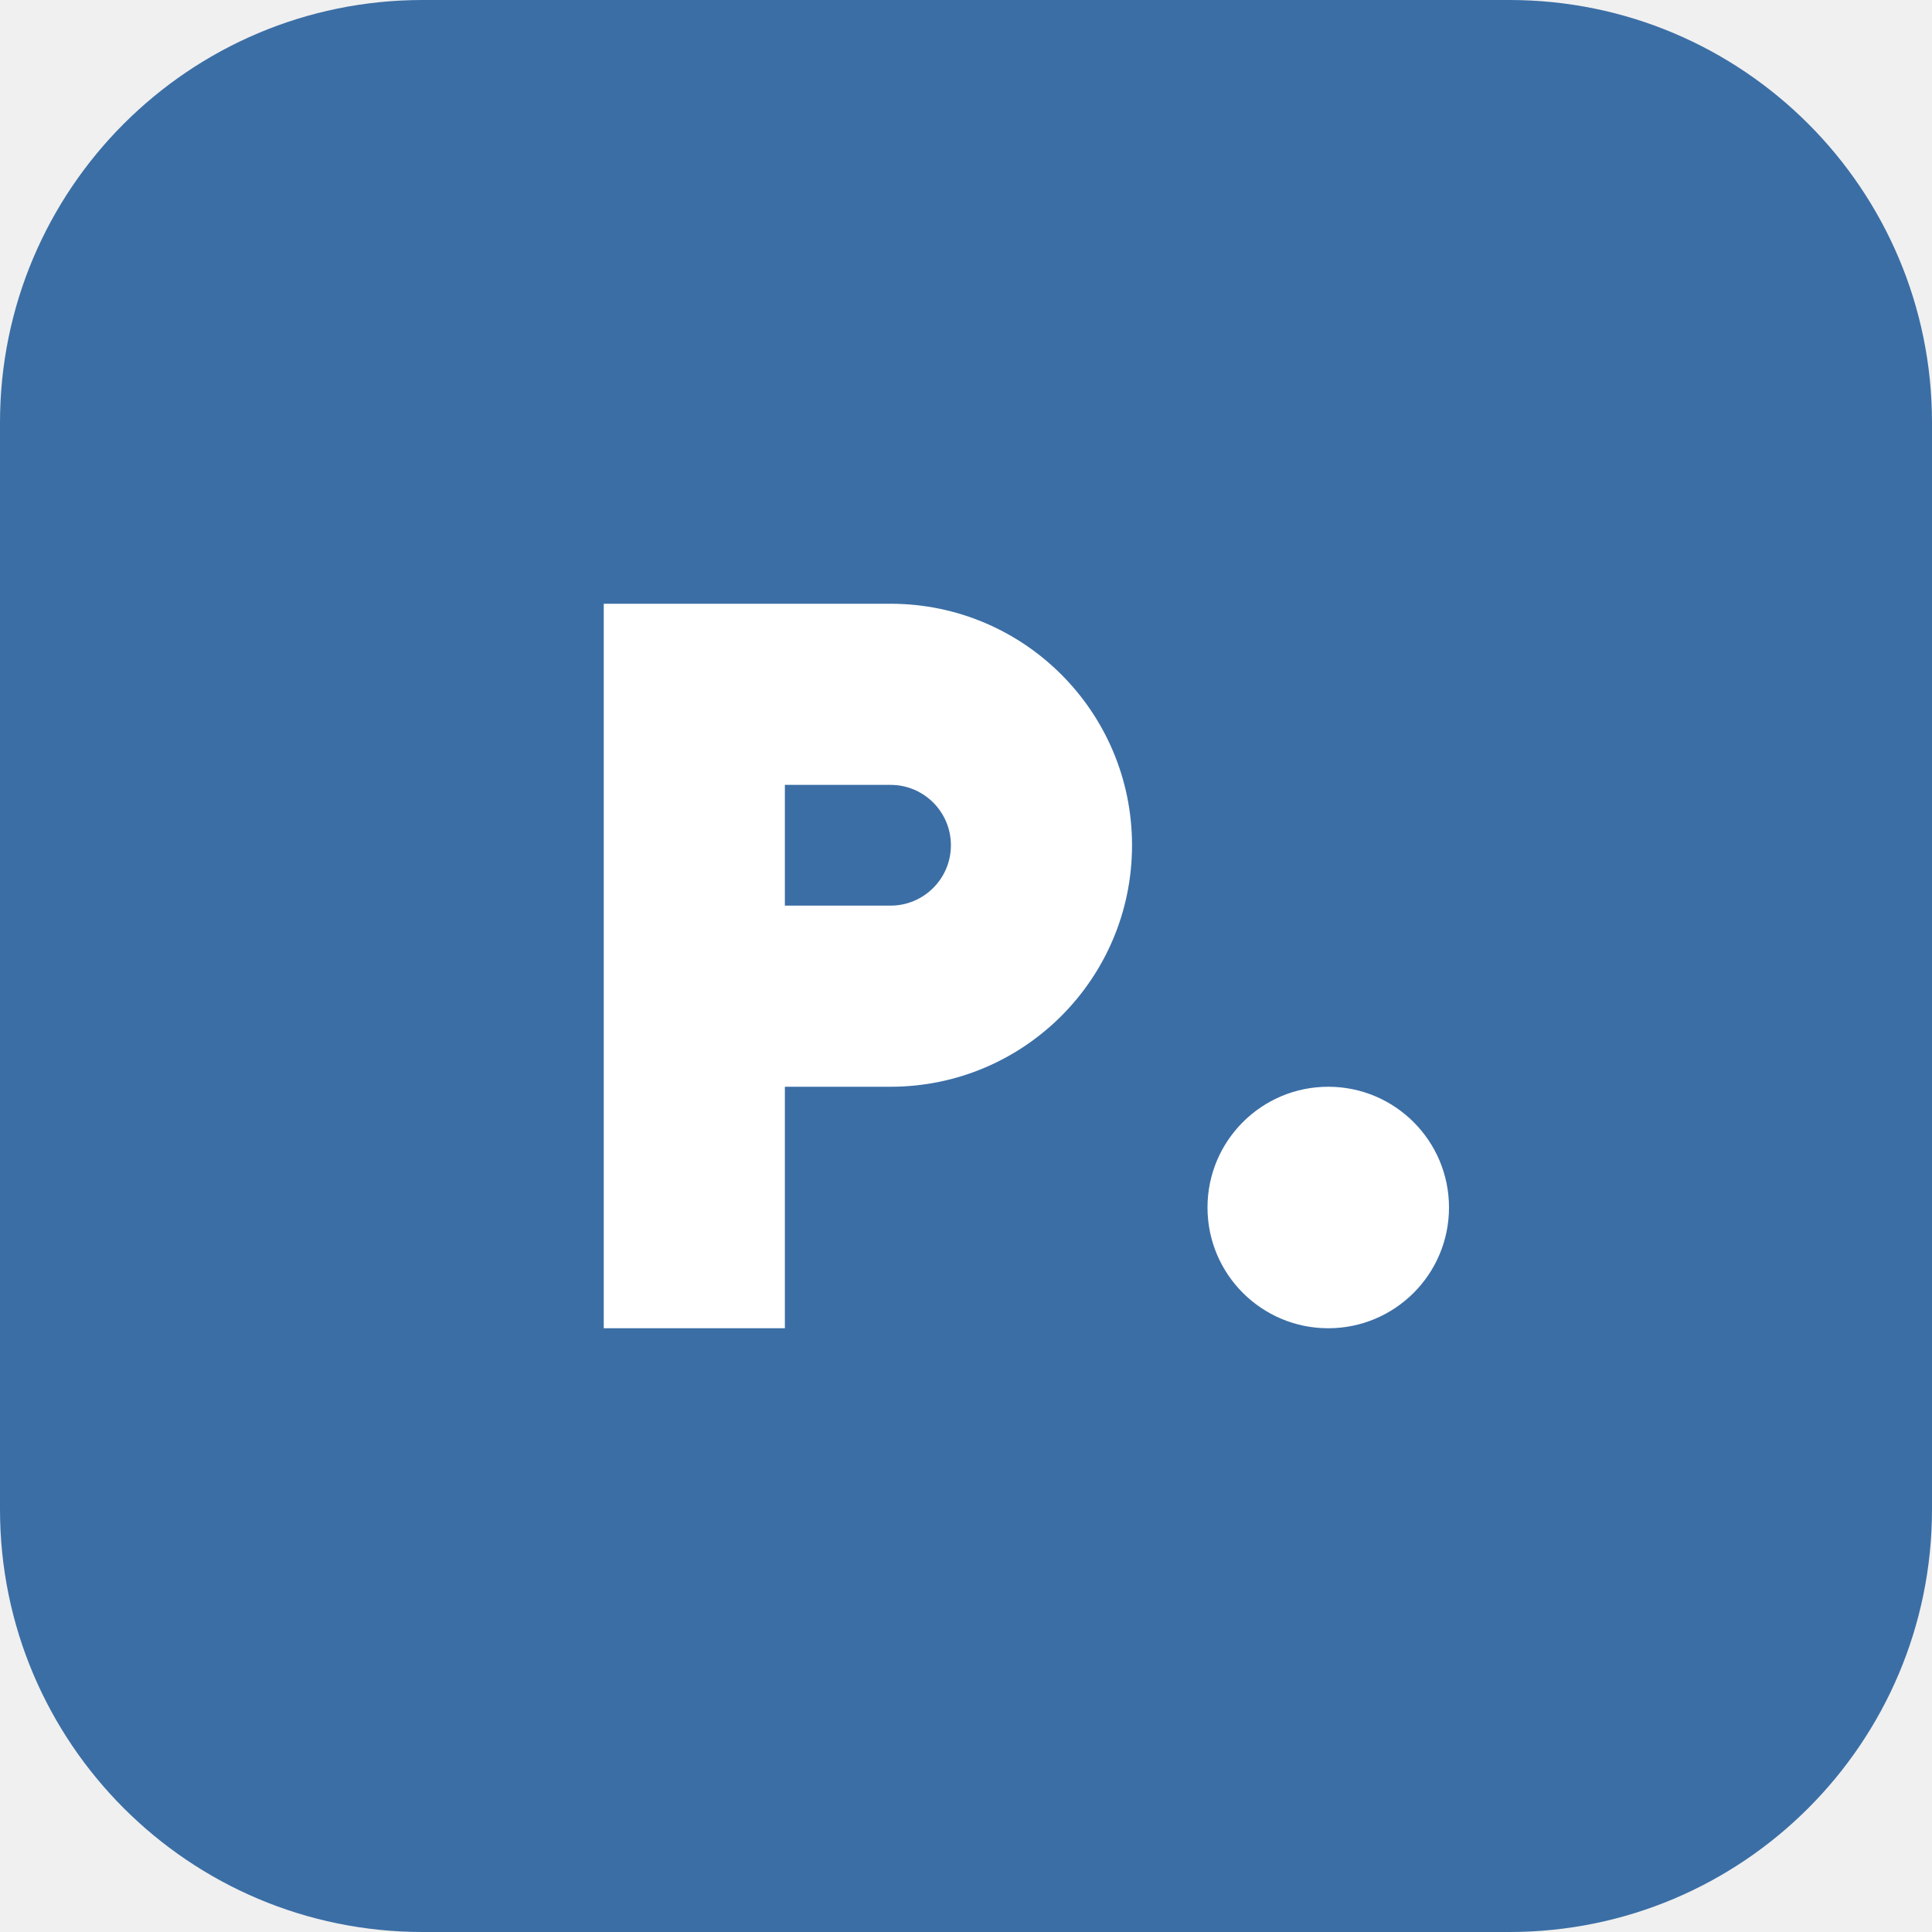
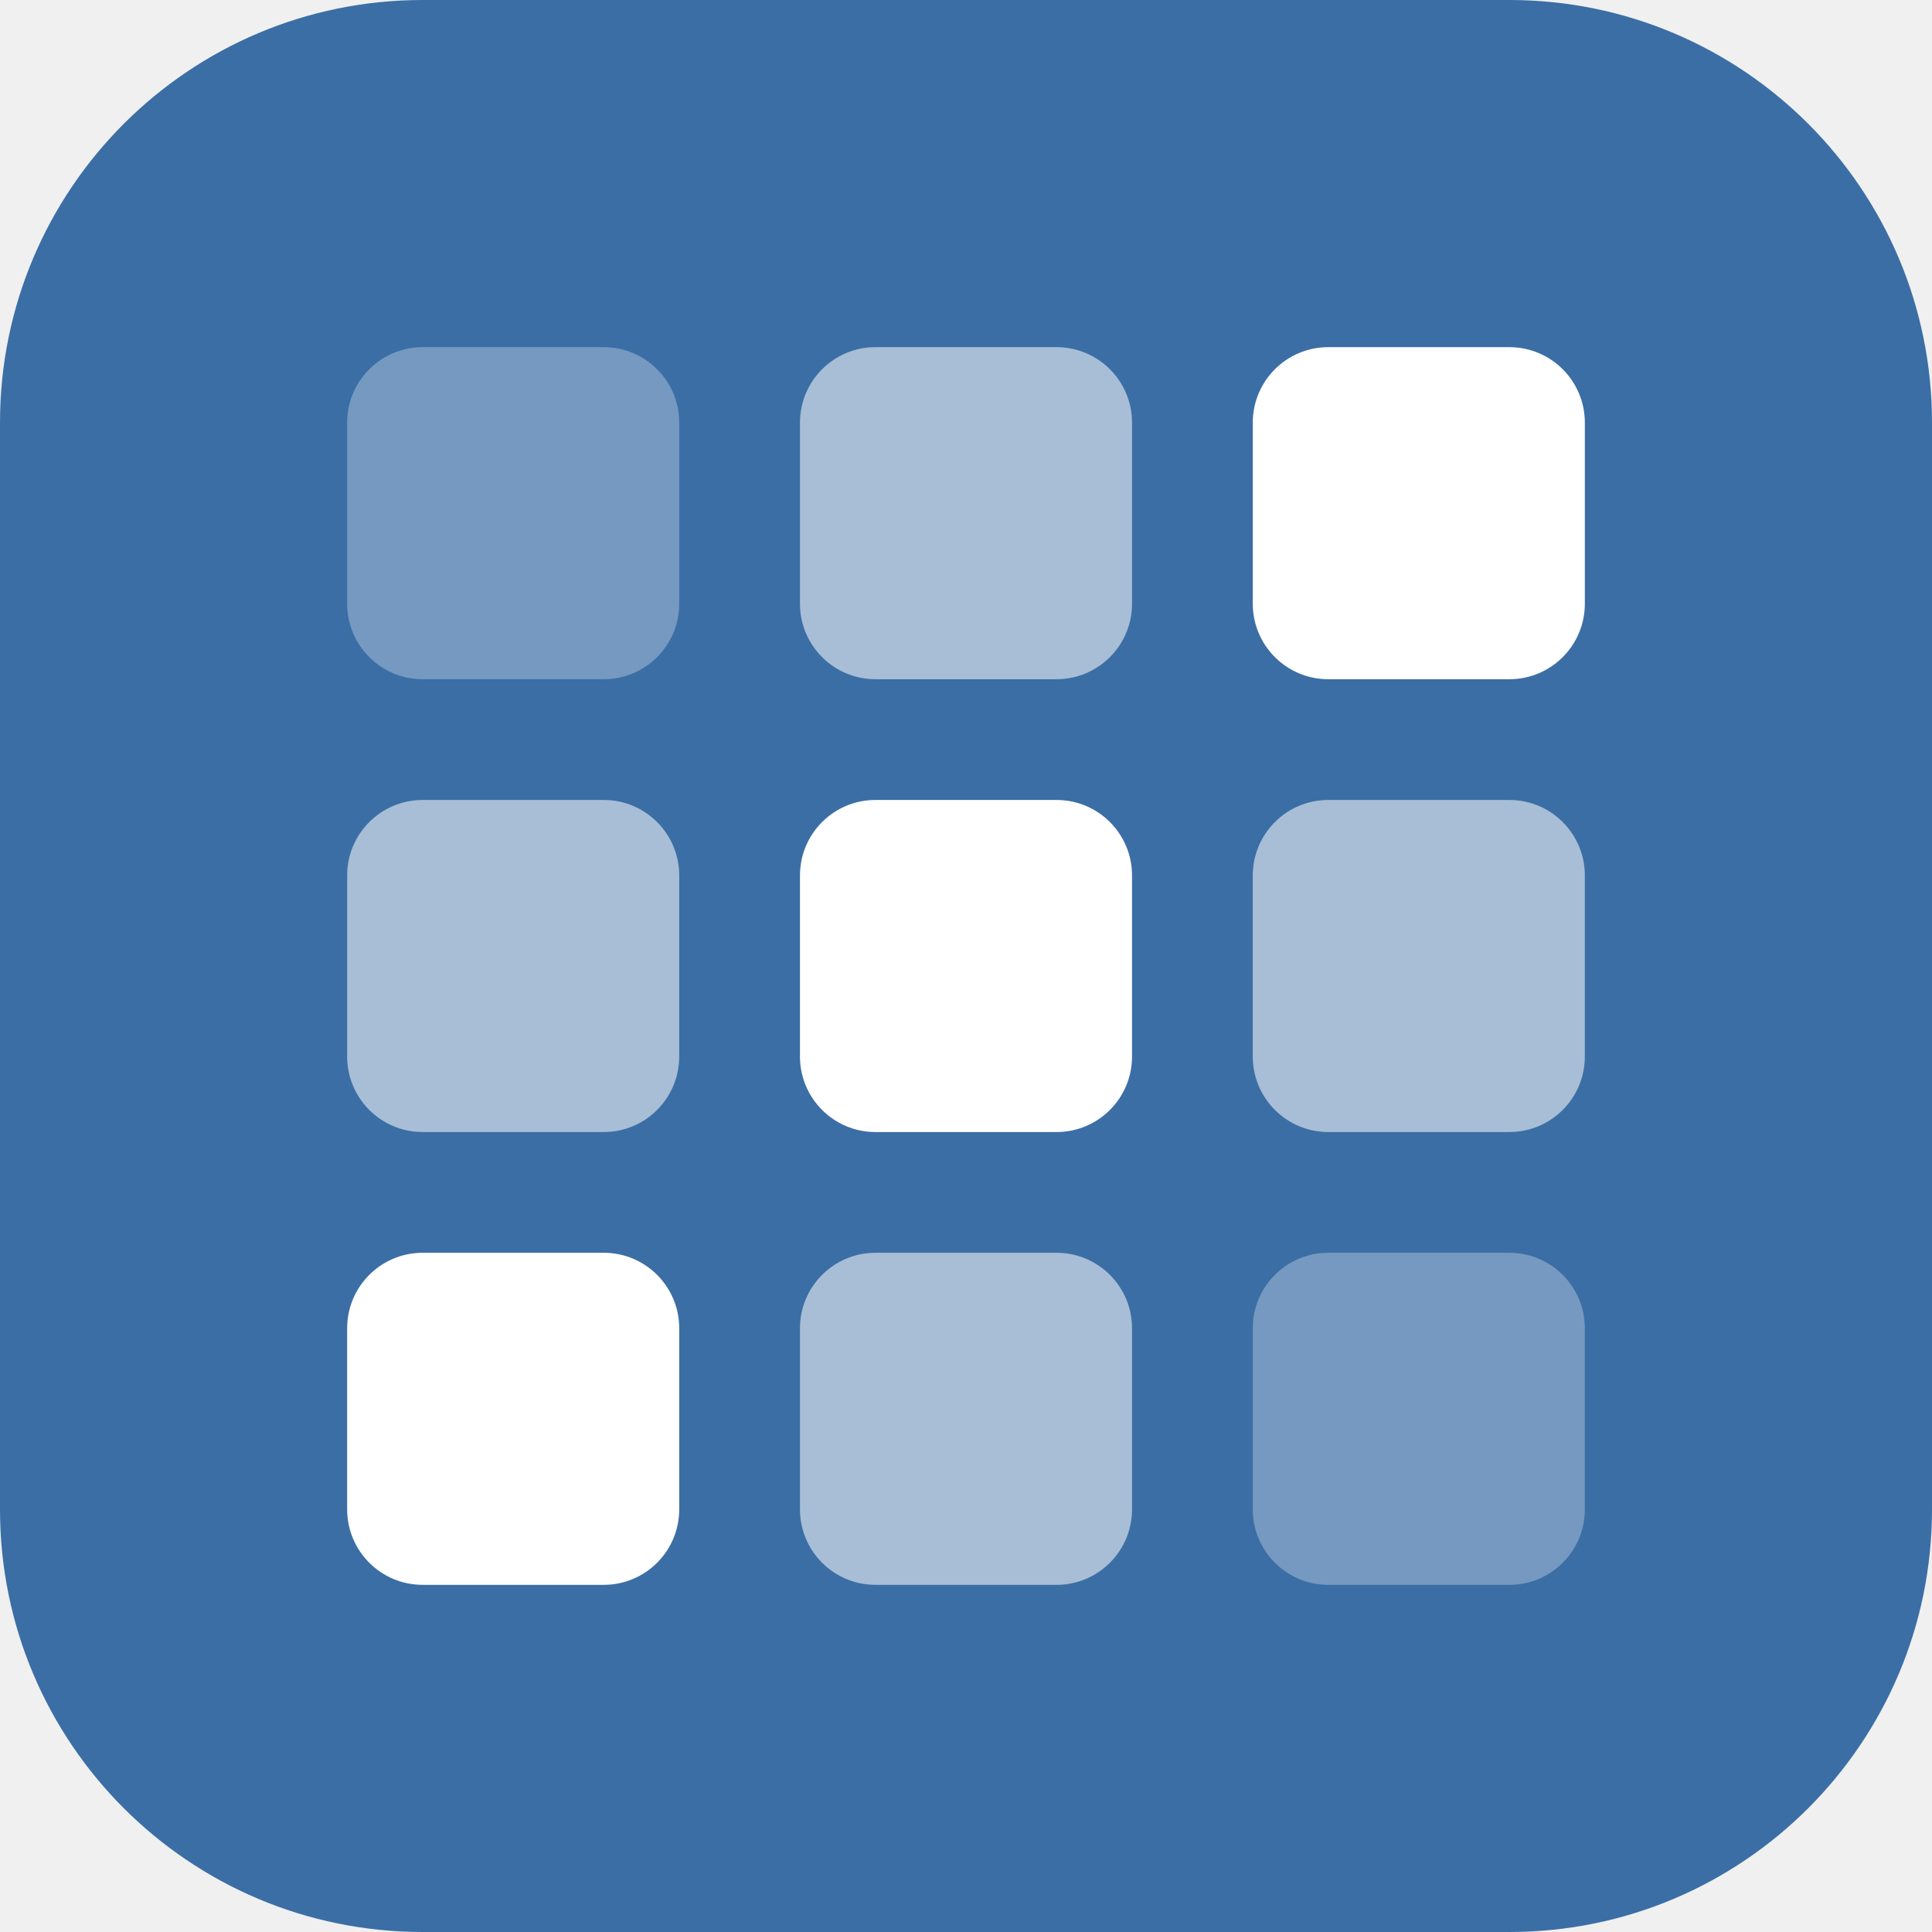
<svg xmlns="http://www.w3.org/2000/svg" viewBox="0 0 64 64" role="img" aria-label="Mister Contrib">
  <rect width="64" height="64" rx="14" fill="#3b6ea5" />
-   <path d="M20 44V20h9.5a8 8 0 0 1 0 16H26v8h-6Zm6-14h3.5a2 2 0 0 0 0-4H26v4Z" fill="#ffffff" />
-   <circle cx="44" cy="40" r="4" fill="#ffffff" />
+   <g fill="#ffffff">
+     <rect x="11.5" y="11.5" width="11" height="11" rx="2.5" fill-opacity="0.3" />
+     <rect x="26.5" y="11.5" width="11" height="11" rx="2.5" fill-opacity="0.55" />
+     <rect x="41.5" y="11.5" width="11" height="11" rx="2.5" />
+     <rect x="11.5" y="26.5" width="11" height="11" rx="2.5" fill-opacity="0.55" />
+     <rect x="26.5" y="26.5" width="11" height="11" rx="2.5" />
+     <rect x="41.5" y="26.5" width="11" height="11" rx="2.5" fill-opacity="0.55" />
+     <rect x="11.5" y="41.5" width="11" height="11" rx="2.5" />
+     <rect x="26.5" y="41.5" width="11" height="11" rx="2.5" fill-opacity="0.55" />
+     <rect x="41.5" y="41.5" width="11" height="11" rx="2.5" fill-opacity="0.3" />
+   </g>
</svg>
